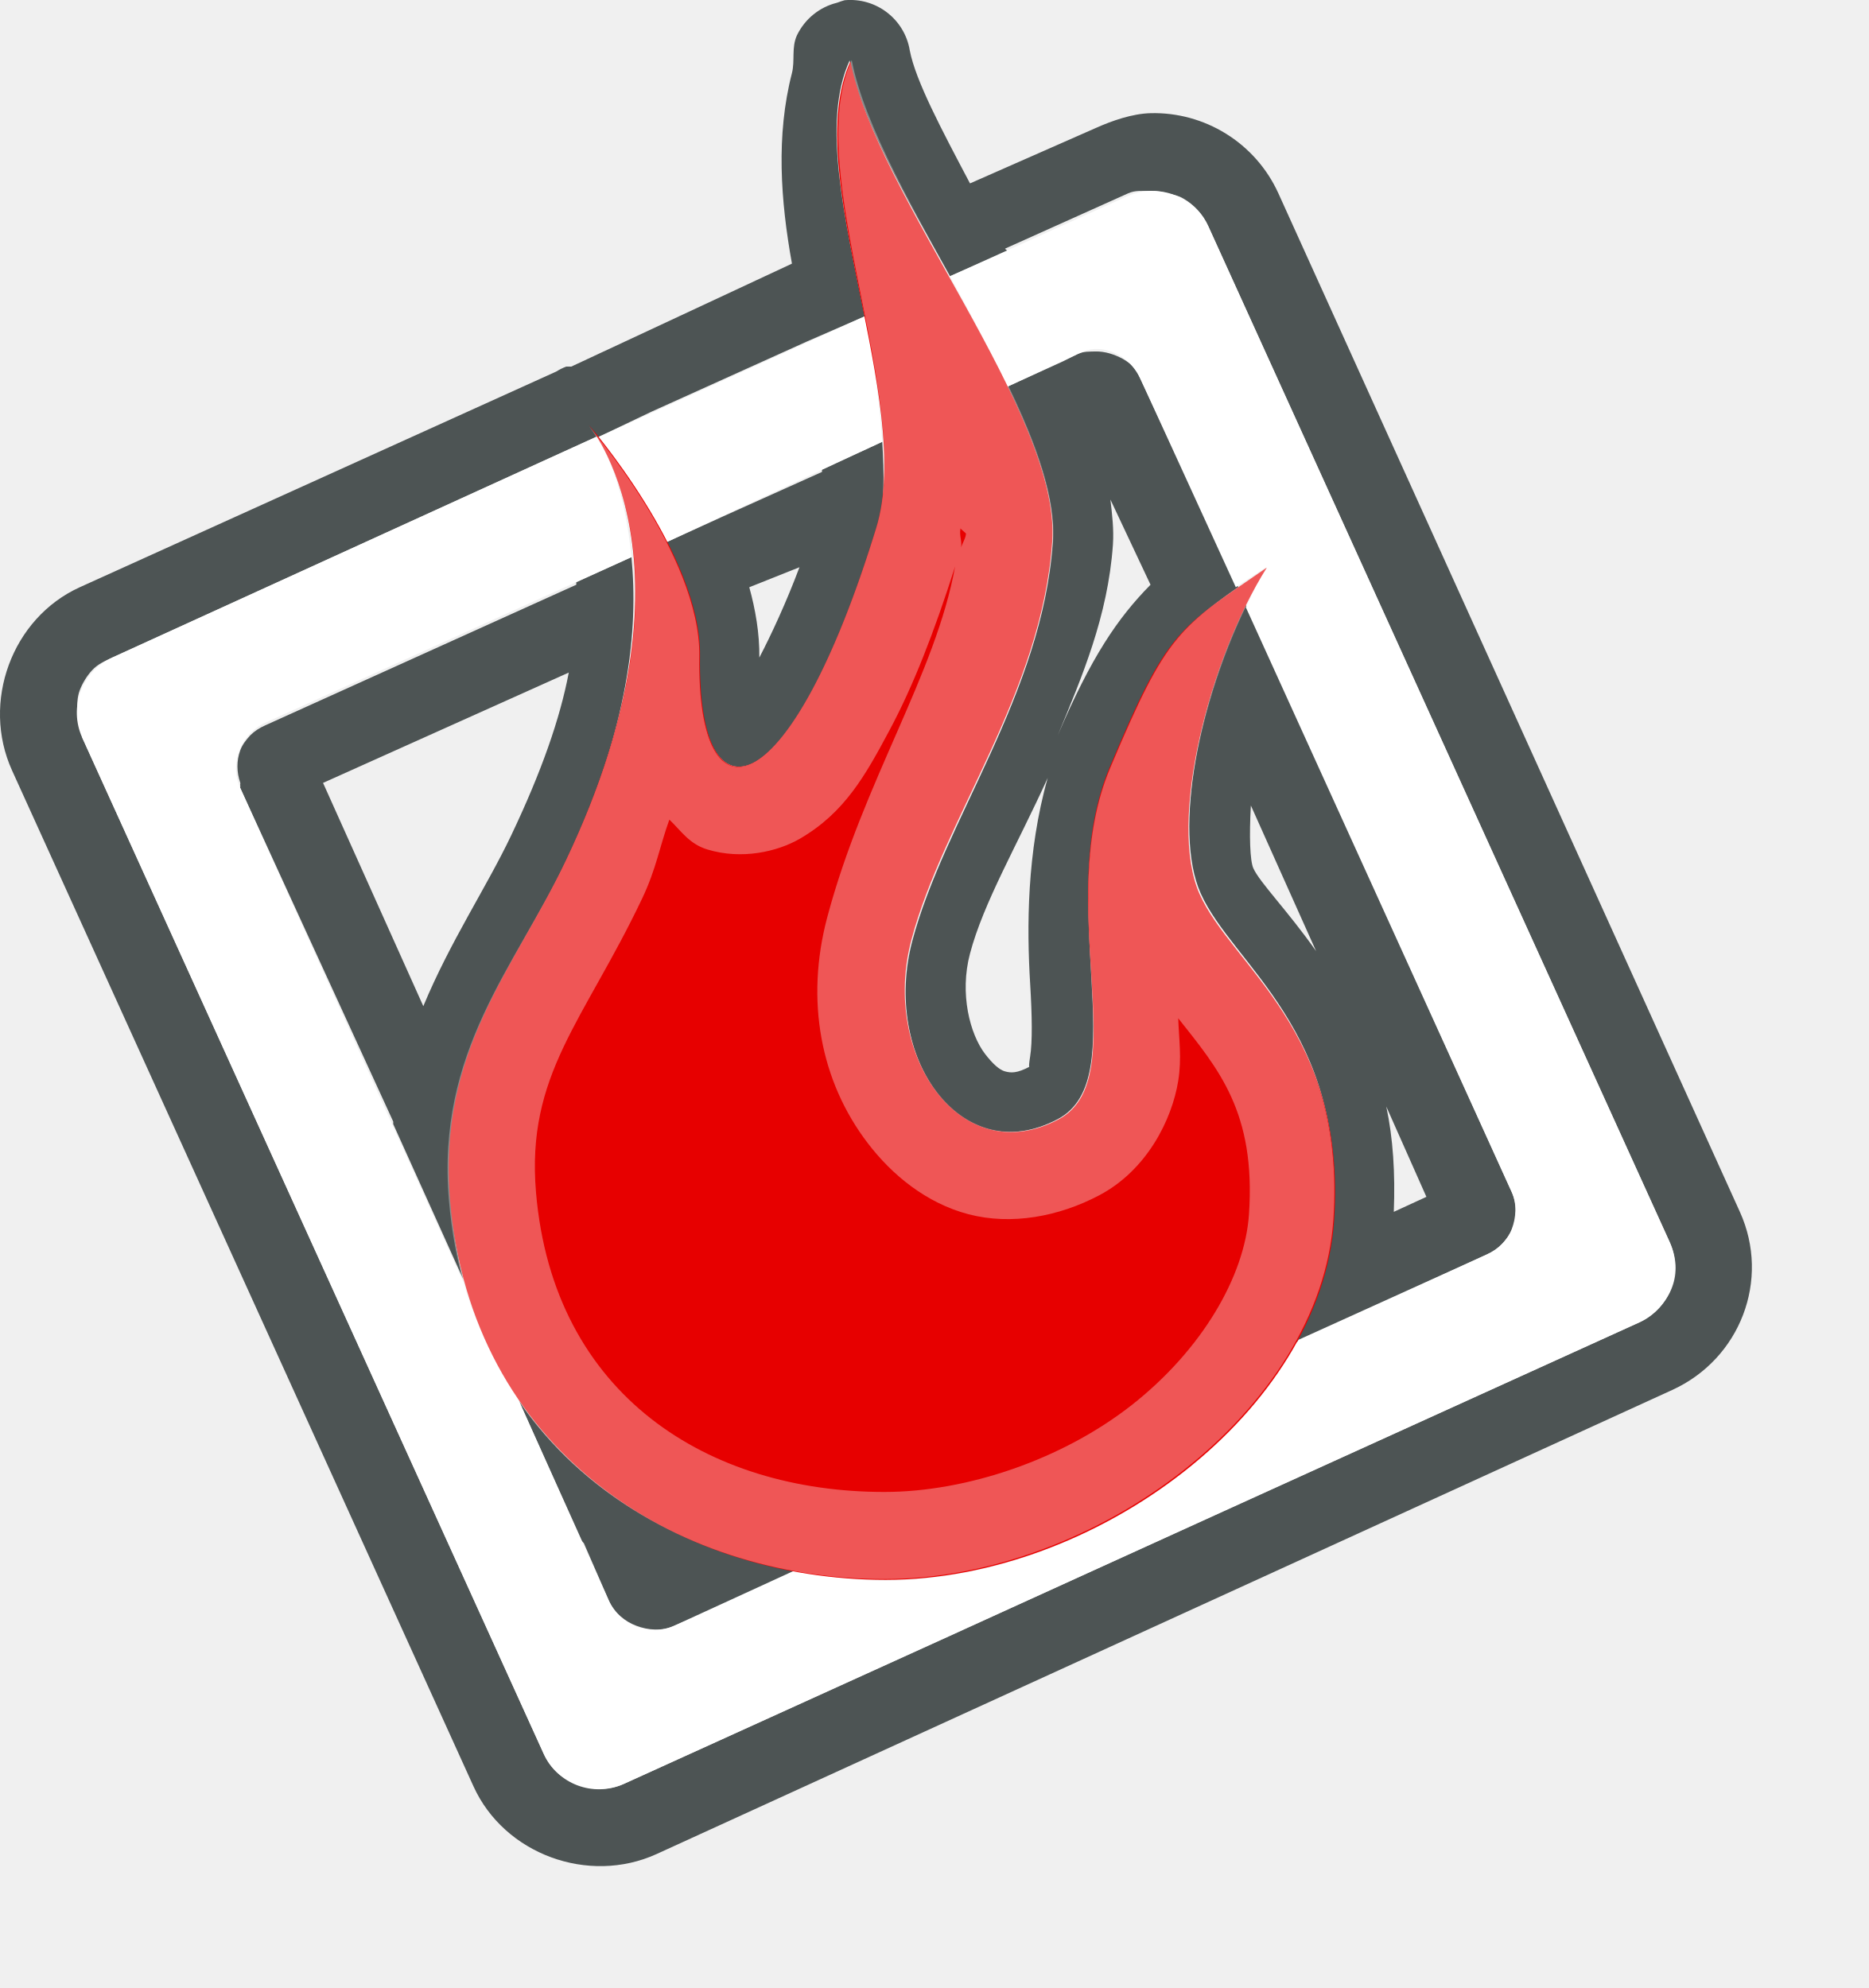
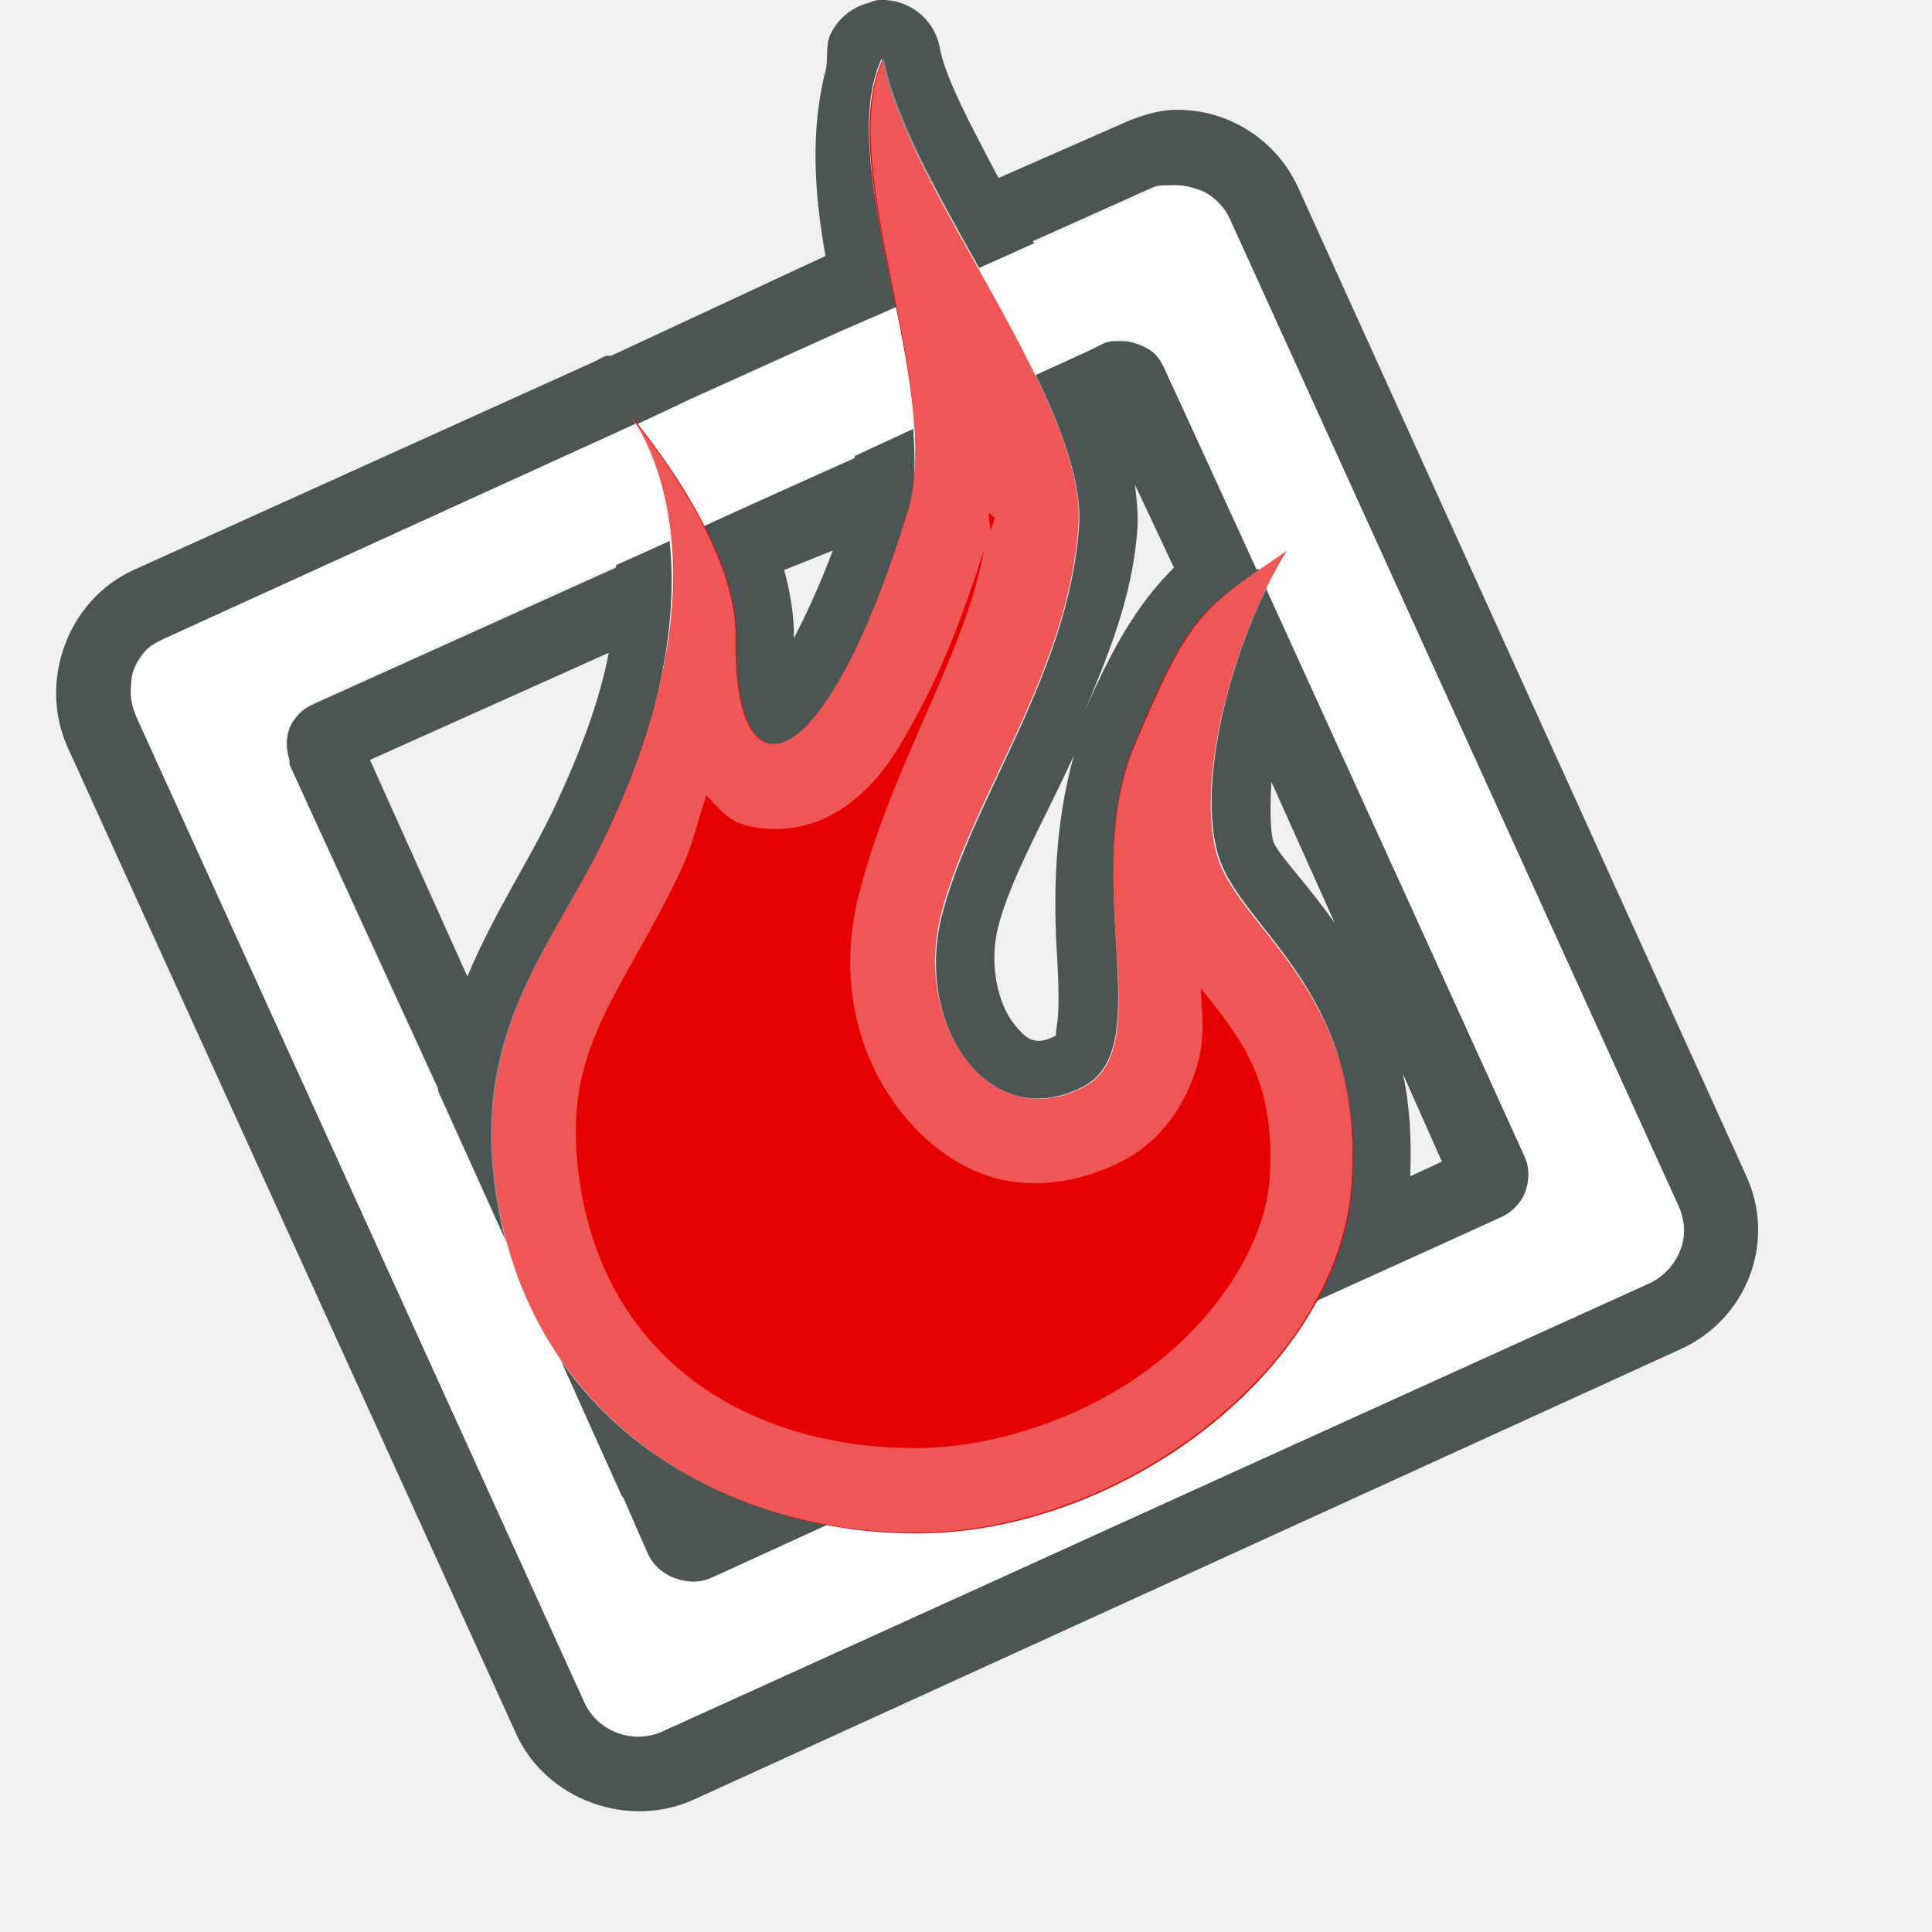
- <svg xmlns="http://www.w3.org/2000/svg" width="751.867pt" height="800pt">
+ <svg xmlns="http://www.w3.org/2000/svg" width="800pt" height="800pt">
  <defs>
    <radialGradient id="gradient0" gradientTransform="matrix(0.747483 0 0 1.19167 -7.61633 -0.853635)" gradientUnits="objectBoundingBox" cx="1.58" cy="0.458" fx="1.58" fy="0.458" r="0.404" spreadMethod="pad">
      <stop stop-color="#ffffff" offset="0" stop-opacity="0.633" />
      <stop stop-color="#ffffff" offset="0.5" stop-opacity="0.165" />
      <stop stop-color="#ffffff" offset="0.75" stop-opacity="0.13" />
      <stop stop-color="#ffffff" offset="1" stop-opacity="0.338" />
    </radialGradient>
  </defs>
  <g id="g4183">
    <g id="g10105" transform="" fill="none">
      <g id="g10130" transform="" fill="none">
        <g id="g31" transform="" fill="none" />
      </g>
    </g>
  </g>
  <g id="layer1">
-     <g id="g4984" transform="translate(1.01166e-07, -252.072)" fill="none">
-       <path id="path7589" transform="matrix(42.4559 0 0 63.8595 0 252.072)" fill="#4d5454" d="M10.672 0.002C10.64 0.008 10.608 0.015 10.577 0.023C10.355 0.059 10.169 0.16 10.07 0.297C9.999 0.4 10.047 0.509 10.007 0.614C9.804 1.138 9.863 1.685 10.007 2.215L7.219 3.08L7.155 3.08C7.111 3.091 7.069 3.105 7.028 3.122L1.008 4.934C0.148 5.194 -0.238 5.901 0.152 6.473L5.983 15.009C6.373 15.58 7.437 15.838 8.296 15.578L21.129 11.679C21.988 11.419 22.375 10.754 21.985 10.182L16.154 1.625C15.862 1.197 15.216 0.939 14.538 0.951C14.307 0.955 14.052 1.014 13.841 1.077L12.257 1.541C11.895 1.085 11.569 0.677 11.496 0.424C11.431 0.161 11.071 -0.023 10.672 0.002ZM10.736 0.508C10.88 1.01 11.453 1.666 12.003 2.321L12.732 2.11C12.725 2.102 12.707 2.098 12.7 2.089L14.253 1.625C14.349 1.596 14.439 1.606 14.538 1.604C14.613 1.603 14.689 1.613 14.76 1.625C14.832 1.638 14.886 1.642 14.95 1.667C15.086 1.719 15.197 1.797 15.267 1.899L21.097 10.435C21.185 10.564 21.198 10.693 21.129 10.815C21.095 10.876 21.038 10.935 20.971 10.983C20.903 11.032 20.814 11.081 20.717 11.11L15.616 12.649L12.003 13.745L7.884 14.988C7.788 15.017 7.698 15.028 7.599 15.03C7.485 15.032 7.385 15.018 7.282 14.988C7.099 14.942 6.957 14.863 6.87 14.735L1.04 6.199C1.035 6.193 1.043 6.184 1.04 6.178C0.996 6.114 0.979 6.052 0.976 5.988C0.974 5.922 0.974 5.859 1.008 5.799C1.042 5.74 1.099 5.677 1.166 5.63C1.234 5.581 1.323 5.554 1.42 5.525L6.838 3.881L7.535 3.67C7.54 3.673 7.562 3.666 7.567 3.67L8.232 3.459L10.197 2.869L10.926 2.658C10.68 1.848 10.377 1.025 10.736 0.508ZM13.841 2.953C13.762 2.955 13.696 2.951 13.619 2.974L13.429 3.037L12.732 3.248C13.085 3.732 13.341 4.192 13.302 4.555C13.168 5.837 11.933 6.891 11.528 7.906C11.143 8.873 12.125 9.84 13.366 9.403C14.343 9.059 13.303 7.604 14.031 6.452C14.664 5.451 14.87 5.293 15.647 4.934L15.33 4.492L14.411 3.185C14.385 3.147 14.356 3.11 14.316 3.08C14.306 3.072 14.295 3.065 14.285 3.059C14.255 3.043 14.223 3.029 14.19 3.016C14.082 2.977 13.96 2.951 13.841 2.953ZM11.148 3.712L10.387 3.944C10.387 3.95 10.387 3.959 10.387 3.965L9.12 4.344L8.423 4.555C8.657 4.862 8.841 5.197 8.835 5.503C8.802 6.992 10.017 6.759 11.084 4.45C11.183 4.237 11.172 3.976 11.148 3.712ZM14.031 4.197L14.538 4.913C14.121 5.194 13.789 5.52 13.366 6.178C13.67 5.689 13.999 5.181 14.063 4.576C14.076 4.447 14.053 4.322 14.031 4.197ZM7.979 4.681L7.282 4.892C7.282 4.9 7.282 4.906 7.282 4.913L3.353 6.094C3.276 6.117 3.218 6.142 3.163 6.178C3.109 6.217 3.063 6.256 3.036 6.304C2.988 6.39 2.989 6.487 3.036 6.578C3.04 6.585 3.031 6.593 3.036 6.599C3.04 6.606 3.032 6.614 3.036 6.621L4.969 9.424L4.969 9.445L5.856 10.752C5.774 10.546 5.727 10.328 5.698 10.098C5.536 8.836 6.508 8.137 7.155 7.232C7.958 6.109 8.066 5.281 7.979 4.681ZM10.102 4.766C9.934 5.064 9.744 5.335 9.595 5.525C9.599 5.321 9.544 5.117 9.468 4.934ZM15.742 5.082C15.159 5.867 14.818 6.978 15.172 7.506C15.577 8.109 17.013 8.654 16.851 10.246C16.815 10.598 16.643 10.956 16.376 11.278L18.784 10.541C18.861 10.518 18.92 10.495 18.974 10.457C19.028 10.418 19.074 10.379 19.101 10.33C19.156 10.233 19.171 10.116 19.101 10.014ZM7.187 5.651C7.077 6.037 6.843 6.483 6.458 7.021C6.145 7.458 5.689 7.91 5.349 8.454L4.082 6.578ZM13.239 6.536C12.973 7.161 12.974 7.796 13.017 8.265C13.042 8.537 13.046 8.756 13.017 8.876C12.988 8.996 13.014 8.961 13.017 8.96C12.848 9.02 12.774 9.015 12.7 9.002C12.627 8.989 12.542 8.937 12.447 8.855C12.257 8.69 12.122 8.349 12.257 8.012C12.426 7.586 12.85 7.105 13.239 6.536ZM15.806 6.768L16.63 7.991C16.27 7.651 15.918 7.415 15.837 7.295C15.795 7.232 15.784 7.026 15.806 6.768ZM17.517 9.297L18.024 10.056L17.612 10.182C17.631 9.855 17.603 9.565 17.517 9.297ZM6.553 11.763L7.345 12.944C7.357 12.949 7.365 12.959 7.377 12.965L7.694 13.449C7.764 13.552 7.896 13.624 8.042 13.66C8.189 13.697 8.364 13.707 8.518 13.66L8.961 13.534L10.07 13.197C8.653 13.028 7.366 12.559 6.553 11.763Z" />
-       <path id="path3222" transform="matrix(42.4559 0 0 63.8595 41.2116 354.505)" fill="#ffffff" d="M13.568 0C13.468 0.002 13.379 0.013 13.282 0.042L11.033 0.717C11.296 1.03 11.54 1.34 11.761 1.644L12.649 1.37C12.726 1.347 12.791 1.329 12.87 1.328C13.108 1.324 13.336 1.427 13.441 1.581L14.645 3.33C14.768 3.273 14.867 3.235 15.025 3.162C14.929 3.263 14.859 3.38 14.772 3.499L18.13 8.41C18.27 8.615 18.122 8.844 17.814 8.937L15.437 9.653C14.509 10.799 12.303 11.677 10.209 11.677C9.82 11.677 9.446 11.639 9.068 11.592L7.547 12.056C7.239 12.149 6.863 12.05 6.723 11.845L5.582 10.159C5.564 10.142 5.568 10.114 5.551 10.096C5.28 9.819 5.028 9.516 4.885 9.169L2.065 5.016C1.925 4.811 2.074 4.562 2.382 4.468L7.008 3.077C6.924 2.499 6.696 2.191 6.565 2.066L0.449 3.92C0.064 4.037 -0.106 4.339 0.069 4.595L5.899 13.131C6.074 13.387 6.528 13.5 6.913 13.384L19.746 9.506C20.132 9.389 20.302 9.088 20.127 8.831L14.296 0.295C14.165 0.103 13.865 -0.005 13.568 0ZM9.955 1.054L6.596 2.066C6.769 2.206 7.125 2.524 7.452 2.951L10.177 2.108C10.147 1.777 10.065 1.417 9.955 1.054Z" />
-       <path id="path3265" transform="matrix(42.4559 0 0 63.8595 240.72 285.021)" fill="#e70000" d="M1.758 3.045C1.758 3.045 3.279 4.2 1.475 6.722C0.827 7.627 -0.144 8.313 0.018 9.575C0.285 11.659 2.851 12.758 5.522 12.758C8.193 12.758 11.026 11.331 11.188 9.74C11.35 8.149 9.893 7.6 9.488 6.996C9.083 6.393 9.609 5.021 10.338 4.253C9.205 4.774 9.083 4.774 8.355 5.926C7.626 7.079 8.684 8.545 7.707 8.889C6.467 9.326 5.46 8.347 5.846 7.38C6.25 6.365 7.492 5.316 7.626 4.033C7.738 2.965 5.4 1.125 5.077 0C4.429 0.933 5.897 2.85 5.4 3.923C4.333 6.233 3.142 6.482 3.175 4.993C3.193 4.14 1.758 3.045 1.758 3.045Z" />
-       <path id="path7286" transform="matrix(42.4559 0 0 63.8595 240.092 284.291)" fill="url(#gradient0)" d="M5.107 0C4.459 0.933 5.913 2.861 5.416 3.934C4.349 6.244 3.149 6.498 3.181 5.009C3.2 4.156 1.771 3.065 1.771 3.065C1.771 3.065 3.3 4.203 1.496 6.725C0.849 7.63 -0.144 8.322 0.018 9.584C0.285 11.668 2.848 12.763 5.519 12.763C8.191 12.763 11.031 11.335 11.193 9.744C11.355 8.153 9.913 7.603 9.508 6.999C9.104 6.396 9.64 5.023 10.368 4.254C9.235 4.776 9.102 4.795 8.374 5.947C7.645 7.099 8.697 8.553 7.72 8.898C6.48 9.335 5.478 8.355 5.863 7.388C6.268 6.373 7.517 5.331 7.651 4.048C7.763 2.981 5.431 1.125 5.107 0ZM6.482 3.934C6.483 3.942 6.552 3.974 6.551 3.98C6.546 4.026 6.491 4.071 6.482 4.117C6.513 4.048 6.461 4.002 6.482 3.934ZM6.414 4.254C6.166 5.163 5.254 6.06 4.797 7.205C4.52 7.9 4.711 8.581 5.313 9.103C5.614 9.365 6.049 9.605 6.585 9.698C7.122 9.791 7.721 9.719 8.236 9.538C8.839 9.326 9.154 8.902 9.233 8.577C9.28 8.383 9.241 8.225 9.233 8.051C9.74 8.477 10.215 8.839 10.127 9.698C10.074 10.222 9.528 10.839 8.649 11.299C7.769 11.759 6.56 12.031 5.519 12.031C3.302 12.031 1.337 11.225 1.118 9.515C0.991 8.523 1.721 8.077 2.459 7.045C2.638 6.795 2.678 6.612 2.803 6.382C2.951 6.476 3.054 6.587 3.284 6.633C3.719 6.721 4.171 6.651 4.453 6.542C5.019 6.323 5.28 6.011 5.588 5.627C5.878 5.267 6.147 4.813 6.414 4.254Z" />
+     <g id="g4984" transform="translate(31, -252.072)" fill="none">
+       <path id="path7589" transform="matrix(42.4559 0 0 63.8595 0 252.064)" fill="#4d5454" d="M10.671 0.002C10.638 0.008 10.607 0.015 10.576 0.023C10.353 0.059 10.167 0.16 10.069 0.297C9.998 0.399 10.046 0.509 10.005 0.613C9.803 1.137 9.862 1.683 10.005 2.213L7.217 3.076L7.154 3.076C7.11 3.087 7.067 3.101 7.027 3.118L1.008 4.928C0.148 5.187 -0.238 5.894 0.152 6.465L5.982 14.99C6.372 15.561 7.436 15.818 8.295 15.558L21.126 11.664C21.984 11.405 22.371 10.74 21.981 10.17L16.152 1.623C15.859 1.195 15.214 0.937 14.536 0.95C14.305 0.954 14.05 1.012 13.839 1.076L12.255 1.539C11.893 1.083 11.567 0.677 11.494 0.423C11.43 0.161 11.069 -0.023 10.671 0.002ZM10.734 0.508C10.879 1.009 11.452 1.664 12.001 2.318L12.73 2.107C12.723 2.099 12.706 2.095 12.698 2.086L14.251 1.623C14.347 1.594 14.437 1.604 14.536 1.602C14.61 1.601 14.687 1.611 14.758 1.623C14.83 1.636 14.883 1.64 14.948 1.665C15.084 1.716 15.195 1.795 15.265 1.897L21.094 10.422C21.182 10.55 21.194 10.68 21.126 10.801C21.091 10.862 21.035 10.921 20.967 10.97C20.9 11.018 20.81 11.067 20.714 11.096L15.613 12.633L12.001 13.727L7.883 14.969C7.786 14.998 7.697 15.009 7.598 15.011C7.484 15.013 7.384 14.999 7.281 14.969C7.098 14.923 6.956 14.844 6.869 14.716L1.039 6.191C1.035 6.185 1.043 6.176 1.039 6.17C0.996 6.106 0.979 6.045 0.976 5.981C0.973 5.915 0.973 5.852 1.008 5.791C1.042 5.733 1.099 5.669 1.166 5.623C1.234 5.574 1.323 5.547 1.42 5.518L6.837 3.876L7.534 3.665C7.539 3.669 7.561 3.661 7.566 3.665L8.231 3.455L10.195 2.865L10.924 2.655C10.678 1.846 10.375 1.024 10.734 0.508ZM13.839 2.949C13.759 2.951 13.694 2.947 13.617 2.97L13.427 3.034L12.73 3.244C13.083 3.727 13.338 4.186 13.3 4.549C13.166 5.83 11.931 6.882 11.526 7.896C11.141 8.862 12.123 9.827 13.364 9.391C14.34 9.047 13.301 7.595 14.029 6.444C14.661 5.444 14.868 5.286 15.645 4.928L15.328 4.486L14.409 3.181C14.383 3.143 14.354 3.106 14.314 3.076C14.304 3.068 14.293 3.062 14.283 3.055C14.253 3.039 14.221 3.025 14.187 3.013C14.08 2.973 13.958 2.947 13.839 2.949ZM11.146 3.707L10.386 3.939C10.386 3.945 10.386 3.954 10.386 3.96L9.118 4.339L8.421 4.549C8.656 4.856 8.84 5.19 8.833 5.496C8.801 6.983 10.015 6.751 11.083 4.444C11.181 4.232 11.17 3.971 11.146 3.707ZM14.029 4.191L14.536 4.907C14.119 5.187 13.787 5.513 13.364 6.17C13.668 5.681 13.997 5.174 14.061 4.57C14.074 4.442 14.051 4.317 14.029 4.191ZM7.978 4.676L7.281 4.886C7.281 4.893 7.28 4.9 7.281 4.907L3.352 6.086C3.275 6.109 3.217 6.134 3.162 6.17C3.108 6.209 3.063 6.248 3.035 6.296C2.987 6.382 2.989 6.479 3.035 6.57C3.039 6.577 3.031 6.584 3.035 6.591C3.039 6.597 3.031 6.606 3.035 6.612L4.968 9.412L4.968 9.433L5.855 10.738C5.773 10.533 5.726 10.315 5.697 10.085C5.535 8.825 6.507 8.127 7.154 7.223C7.957 6.101 8.065 5.274 7.978 4.676ZM10.1 4.76C9.933 5.058 9.742 5.328 9.594 5.518C9.598 5.314 9.543 5.111 9.467 4.928ZM15.74 5.075C15.157 5.86 14.816 6.969 15.169 7.496C15.574 8.099 17.011 8.643 16.849 10.233C16.813 10.585 16.641 10.942 16.373 11.264L18.781 10.527C18.858 10.504 18.918 10.482 18.971 10.443C19.025 10.405 19.071 10.366 19.098 10.317C19.153 10.22 19.168 10.104 19.098 10.001ZM7.186 5.644C7.076 6.03 6.841 6.475 6.457 7.012C6.144 7.449 5.688 7.9 5.348 8.443L4.081 6.57ZM13.237 6.528C12.971 7.152 12.972 7.786 13.015 8.254C13.04 8.526 13.044 8.744 13.015 8.864C12.986 8.985 13.012 8.95 13.015 8.949C12.846 9.008 12.772 9.004 12.698 8.991C12.624 8.978 12.54 8.926 12.445 8.843C12.255 8.679 12.12 8.338 12.255 8.001C12.424 7.577 12.848 7.096 13.237 6.528ZM15.803 6.759L16.627 7.98C16.267 7.641 15.915 7.406 15.835 7.286C15.793 7.223 15.781 7.017 15.803 6.759ZM17.514 9.285L18.021 10.043L17.609 10.17C17.628 9.842 17.601 9.553 17.514 9.285ZM6.552 11.748L7.344 12.927C7.356 12.933 7.364 12.943 7.376 12.948L7.693 13.432C7.763 13.535 7.895 13.606 8.041 13.643C8.187 13.679 8.362 13.689 8.516 13.643L8.96 13.517L10.069 13.18C8.652 13.011 7.365 12.543 6.552 11.748Z" />
+       <path id="path3222" transform="matrix(42.4559 0 0 63.8595 41.2052 354.368)" fill="#ffffff" d="M13.565 0C13.466 0.002 13.377 0.013 13.28 0.042L11.031 0.716C11.294 1.029 11.538 1.339 11.759 1.642L12.647 1.368C12.724 1.345 12.789 1.328 12.868 1.326C13.107 1.322 13.334 1.425 13.439 1.579L14.643 3.326C14.766 3.269 14.864 3.23 15.023 3.158C14.927 3.258 14.856 3.376 14.769 3.495L18.128 8.399C18.267 8.604 18.119 8.832 17.811 8.925L15.435 9.641C14.507 10.786 12.301 11.662 10.207 11.662C9.818 11.662 9.444 11.624 9.067 11.578L7.546 12.041C7.238 12.134 6.862 12.035 6.722 11.83L5.582 10.146C5.564 10.129 5.567 10.101 5.55 10.083C5.279 9.807 5.027 9.504 4.885 9.157L2.065 5.01C1.925 4.805 2.073 4.556 2.382 4.463L7.007 3.074C6.923 2.495 6.694 2.188 6.564 2.063L0.449 3.916C0.064 4.032 -0.106 4.333 0.069 4.589L5.898 13.114C6.073 13.37 6.527 13.483 6.912 13.367L19.743 9.494C20.129 9.378 20.299 9.076 20.123 8.82L14.294 0.295C14.163 0.103 13.863 -0.005 13.565 0ZM9.954 1.053L6.595 2.063C6.768 2.204 7.124 2.52 7.451 2.947L10.175 2.105C10.145 1.774 10.064 1.415 9.954 1.053Z" />
+       <path id="path3265" transform="matrix(42.4559 0 0 63.8595 240.683 284.971)" fill="#e70000" d="M1.758 3.042C1.758 3.042 3.278 4.195 1.475 6.713C0.827 7.618 -0.144 8.303 0.018 9.563C0.285 11.644 2.85 12.742 5.521 12.742C8.192 12.742 11.024 11.317 11.186 9.728C11.348 8.138 9.891 7.59 9.486 6.987C9.082 6.385 9.608 5.014 10.336 4.247C9.203 4.768 9.082 4.768 8.353 5.919C7.625 7.07 8.683 8.534 7.706 8.878C6.466 9.315 5.459 8.336 5.845 7.371C6.249 6.357 7.491 5.309 7.625 4.028C7.737 2.962 5.4 1.123 5.076 0C4.428 0.932 5.896 2.846 5.4 3.918C4.332 6.225 3.142 6.474 3.174 4.987C3.193 4.135 1.758 3.042 1.758 3.042Z" />
+       <path id="path7286" transform="matrix(42.4559 0 0 63.8595 240.054 284.242)" fill="url(#gradient0)" d="M5.106 0C4.459 0.932 5.912 2.857 5.415 3.929C4.348 6.236 3.148 6.489 3.181 5.003C3.199 4.151 1.771 3.061 1.771 3.061C1.771 3.061 3.299 4.197 1.496 6.716C0.849 7.62 -0.144 8.311 0.018 9.572C0.285 11.653 2.848 12.747 5.519 12.747C8.189 12.747 11.03 11.321 11.192 9.731C11.353 8.142 9.912 7.593 9.507 6.99C9.102 6.387 9.638 5.016 10.366 4.249C9.233 4.77 9.101 4.789 8.372 5.939C7.644 7.09 8.696 8.543 7.719 8.886C6.479 9.323 5.477 8.344 5.862 7.379C6.267 6.365 7.516 5.324 7.65 4.043C7.762 2.977 5.43 1.123 5.106 0ZM6.481 3.929C6.482 3.937 6.551 3.969 6.55 3.975C6.545 4.021 6.49 4.066 6.481 4.112C6.512 4.043 6.46 3.997 6.481 3.929ZM6.413 4.249C6.165 5.156 5.253 6.052 4.797 7.196C4.52 7.89 4.71 8.57 5.312 9.092C5.613 9.353 6.048 9.593 6.584 9.686C7.121 9.778 7.72 9.707 8.235 9.526C8.837 9.314 9.153 8.891 9.232 8.566C9.279 8.373 9.24 8.215 9.232 8.041C9.738 8.467 10.213 8.828 10.126 9.686C10.072 10.209 9.527 10.826 8.647 11.285C7.768 11.744 6.559 12.016 5.519 12.016C3.302 12.016 1.337 11.211 1.118 9.503C0.99 8.512 1.72 8.067 2.459 7.036C2.637 6.787 2.678 6.604 2.802 6.373C2.951 6.468 3.053 6.578 3.284 6.625C3.719 6.712 4.17 6.642 4.453 6.533C5.019 6.315 5.279 6.003 5.587 5.62C5.877 5.26 6.146 4.807 6.413 4.249Z" />
    </g>
  </g>
</svg>
